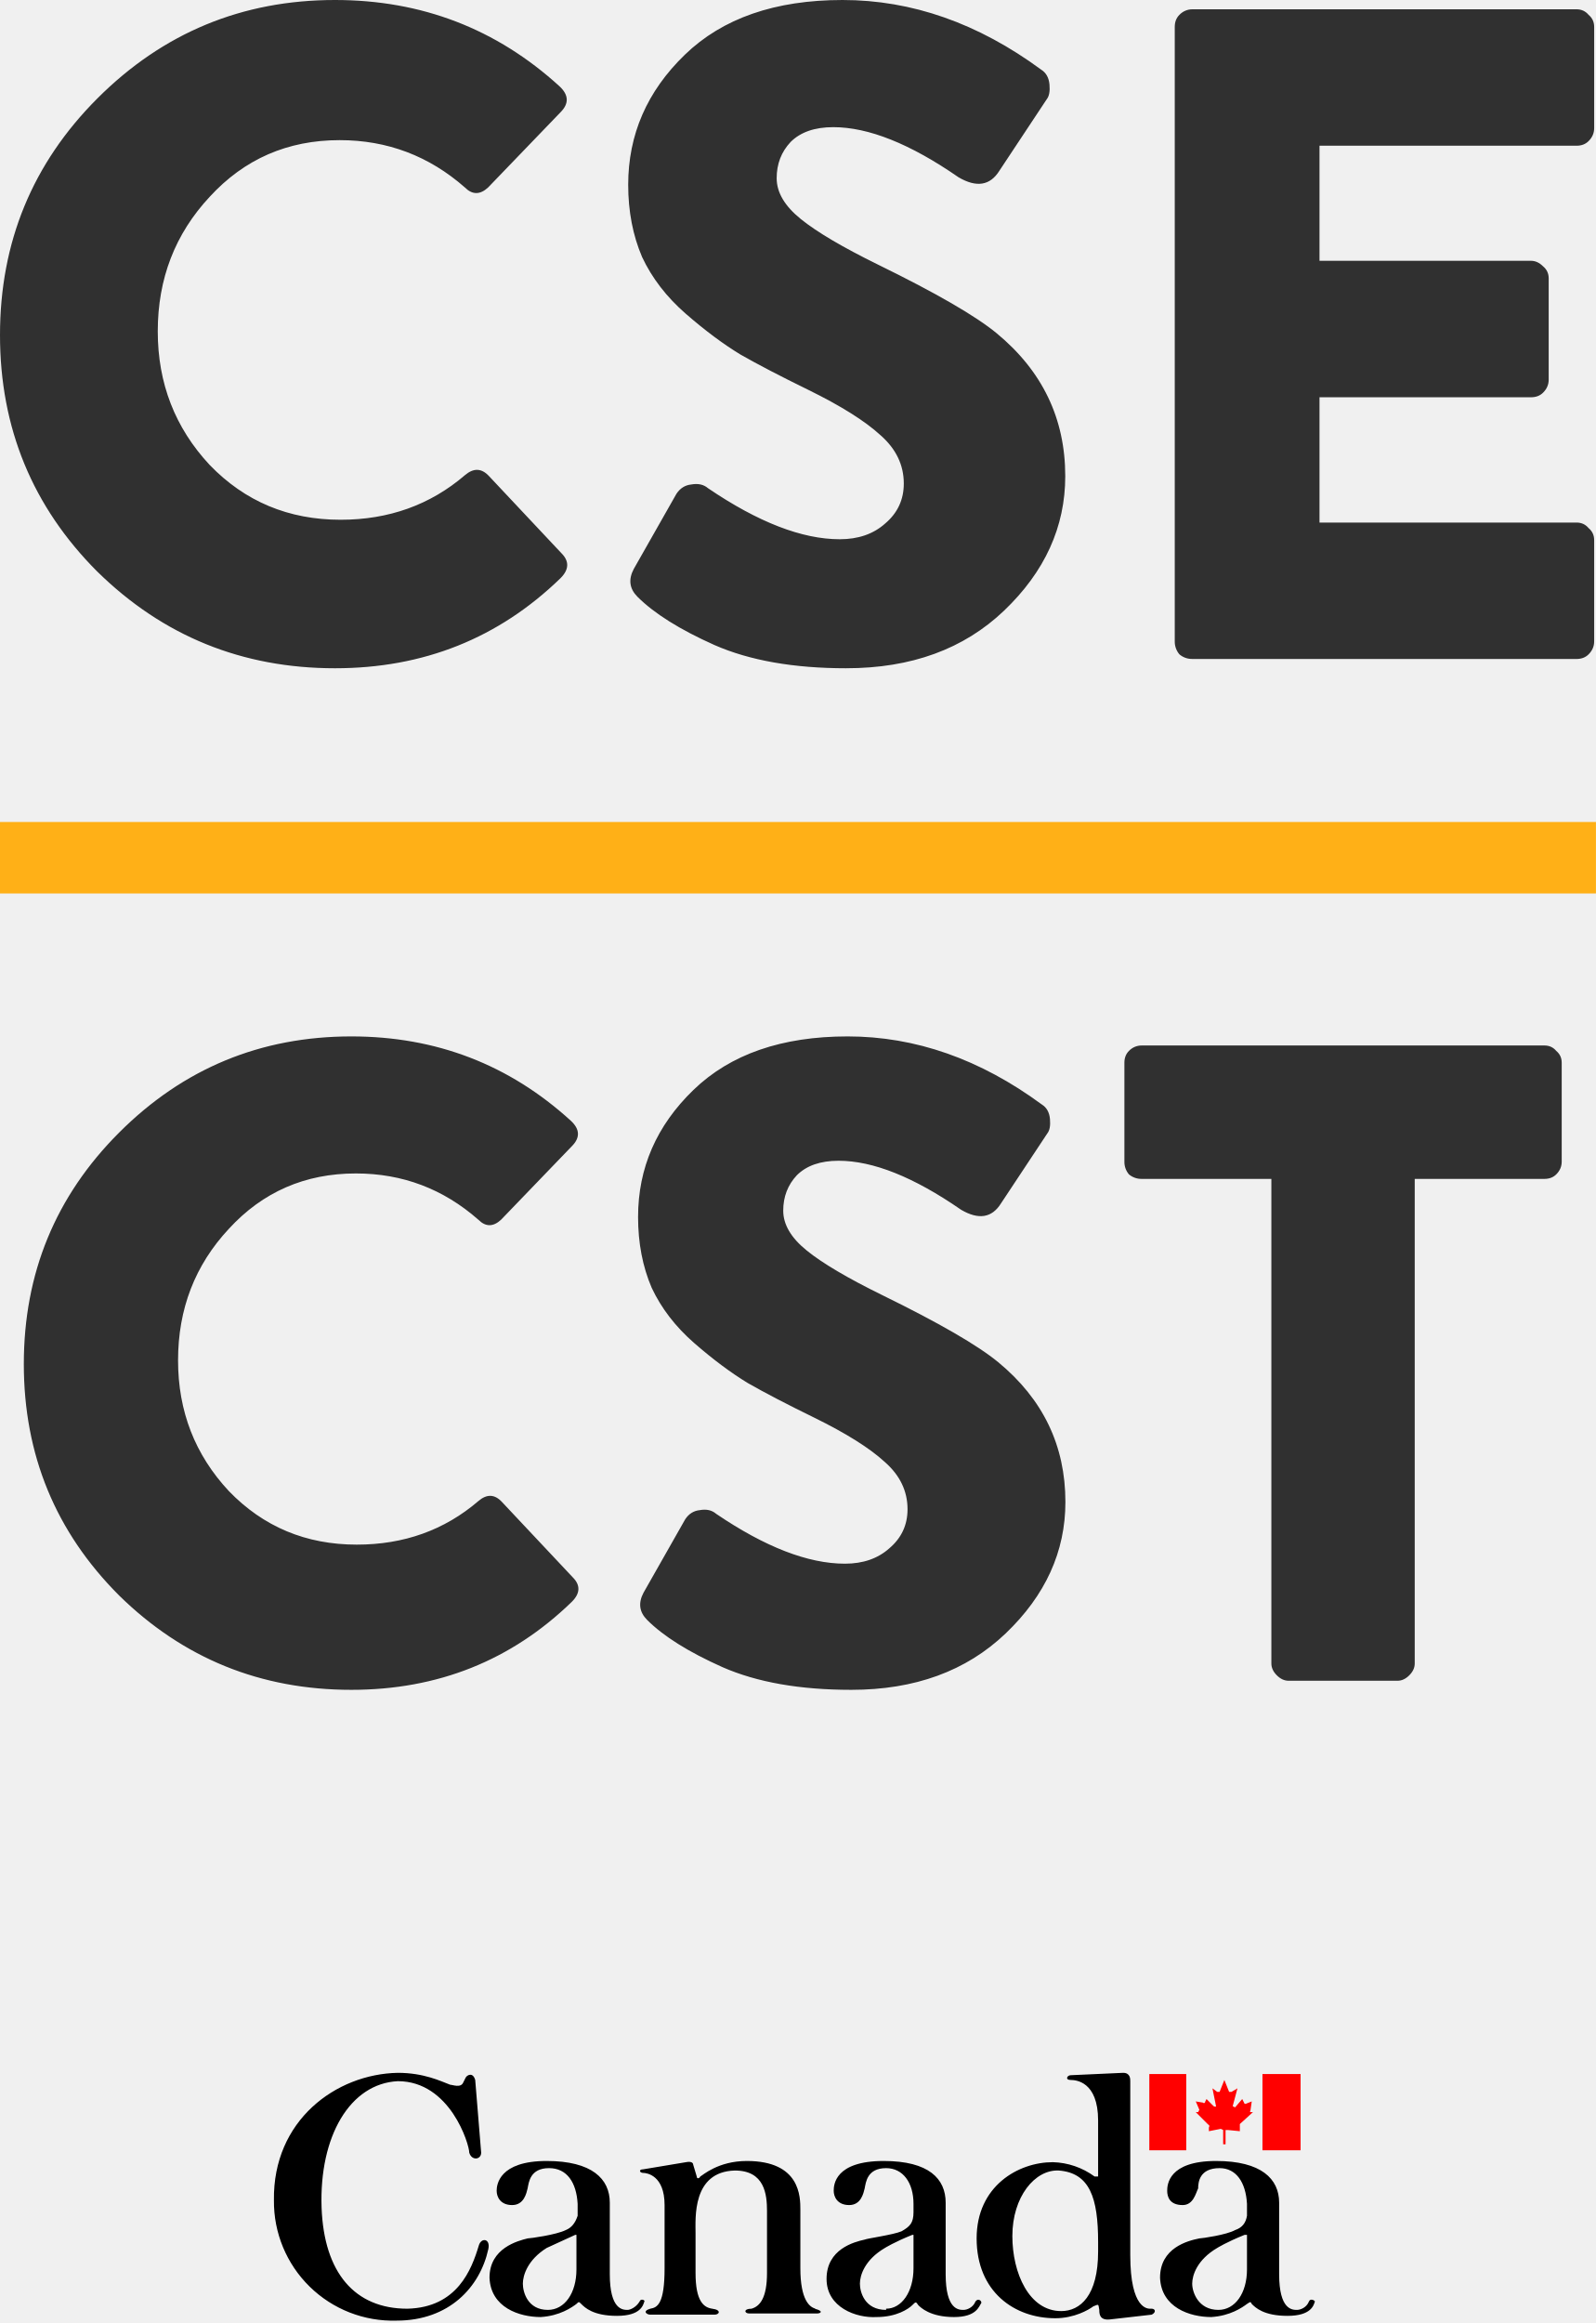
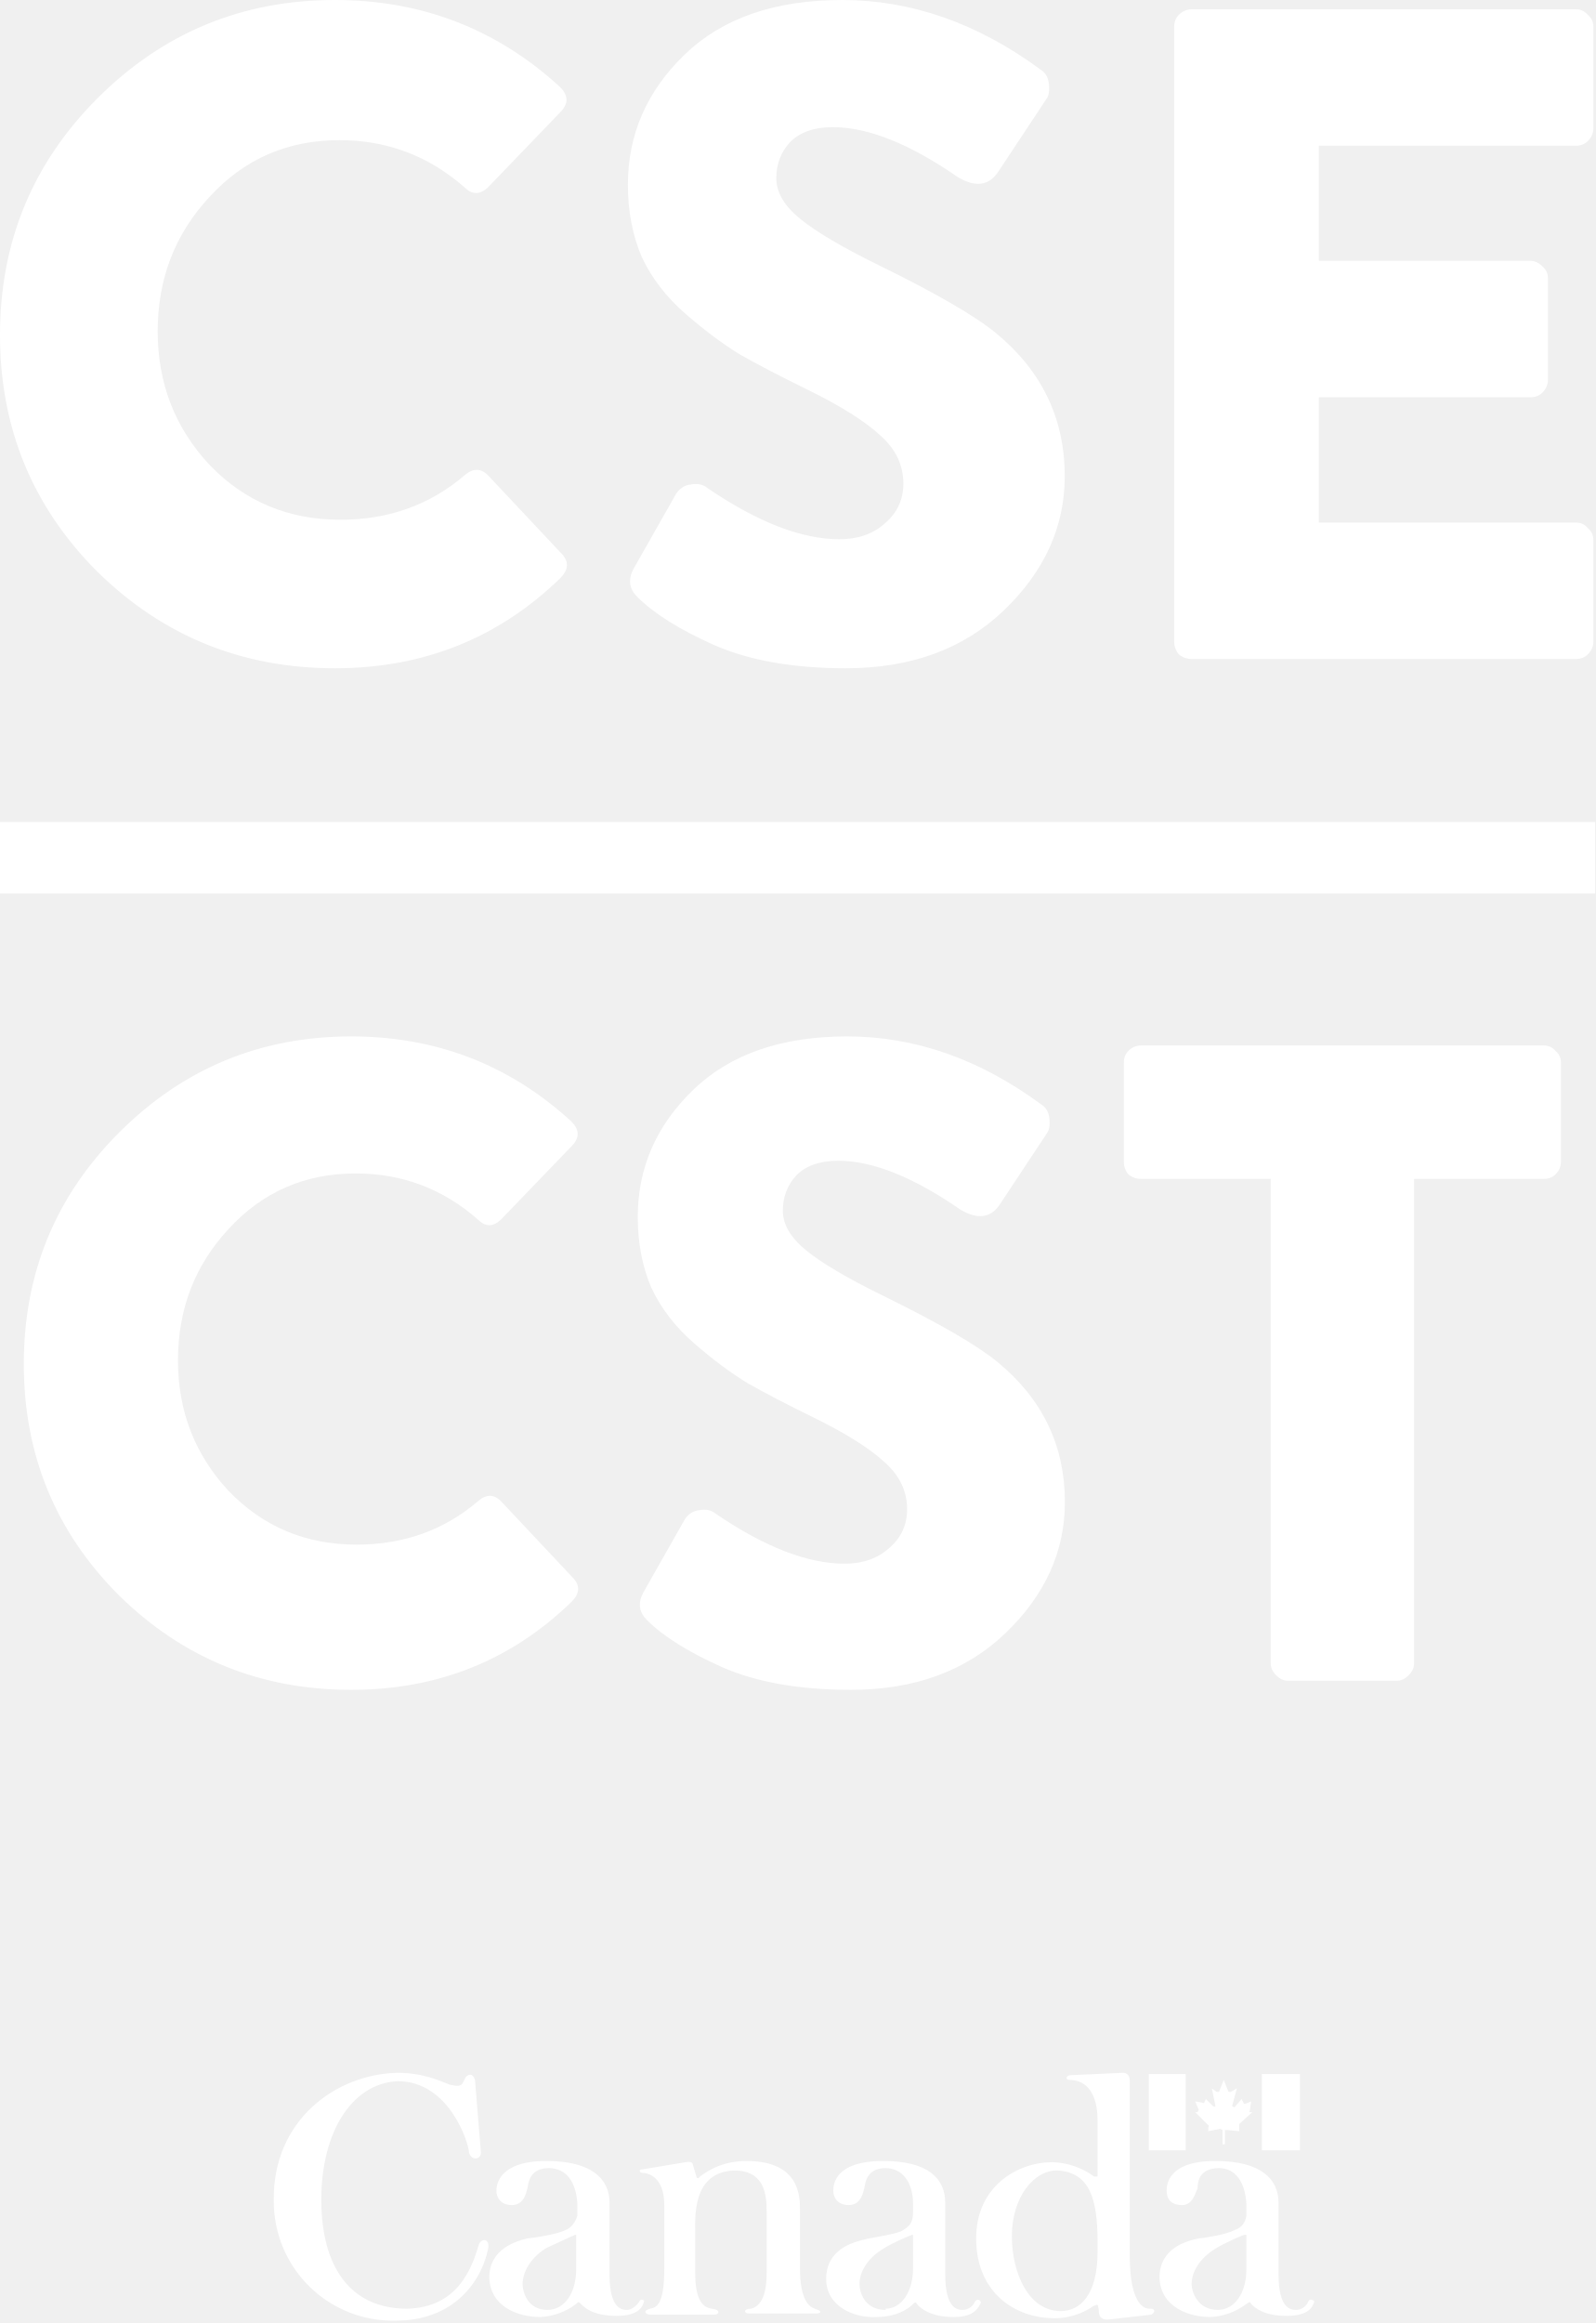
- <svg xmlns="http://www.w3.org/2000/svg" fill="none" viewBox="0 0 134 195">
-   <path fill="red" d="M106 174.1h3.2v6.4H106V174v.1Zm-5.4 3.2h-.2l1 1c.1.1.2.1.1.3v.3l1-.2.2.1v1.2h.2v-1.2h.2l1 .1v-.6l1.1-1h-.2c-.1 0 0-.1 0-.2l.1-.7-.5.2h-.1l-.2-.4-.6.7-.2-.1.4-1.5-.5.3h-.2l-.4-1-.4 1h-.2l-.4-.3.3 1.5s0 .1-.2 0l-.6-.6-.1.2c0 .1-.1.2-.2.1l-.6-.1.3.7-.1.2Zm-4.1-3.2h3.1v6.4h-3.1V174v.1Z" />
-   <path fill="#000" d="M109.9 193.2c-.2.5-.7.7-1 .7-.4 0-1.5 0-1.5-3v-6c0-2-1.5-3.5-5.3-3.5-4 0-4.1 2-4.1 2.5s.2 1.2 1.3 1.2c.9 0 1.1-1 1.3-1.4 0-.5.1-1.7 1.8-1.7 1.4 0 2.2 1.2 2.3 3v1c-.1.6-.4 1-1 1.2-.7.4-2.8.7-3 .7-1 .2-3.3.8-3.3 3.3.1 2.5 2.5 3.3 4.3 3.3 1.6-.1 2.6-.8 3-1.1.3-.2.3-.2.4 0 .3.3 1 1 3 1s2.2-.9 2.3-1.2c0-.1-.4-.3-.5 0Zm-7.6.7c-1.7 0-2.2-1.5-2.2-2.2 0-.7.4-2 2.1-3 0 0 .8-.5 2.3-1.1h.2v2.9c0 2-1 3.4-2.4 3.4Zm-5.7-.1c-.2 0-1.7.1-1.7-4.5v-14.6c0-.2 0-.7-.6-.7l-4.4.2c-.3 0-.5.4 0 .4.4 0 2.3.1 2.3 3.4v4.7h-.3a6.196 6.196 0 0 0-3.5-1.2c-2.9 0-6.4 2-6.4 6.4 0 4.5 3.2 6.7 6.6 6.7 1.6 0 2.8-.7 3.2-1 .5-.2.4-.2.5.3 0 .3 0 .9.9.8l3.5-.4c.4-.2.3-.5 0-.5h-.1Zm-7.5.2c-2.7 0-4.1-3.2-4.1-6.3 0-3.3 1.9-5.6 3.9-5.5 2.6.2 3.3 2.3 3.3 6v.8c0 3.7-1.5 5-3.1 5Zm-7.2-.8c-.2.5-.7.7-1 .7-.4 0-1.5 0-1.5-3v-6c0-2-1.4-3.5-5.2-3.5-4.1 0-4.2 2-4.2 2.5s.3 1.2 1.3 1.2 1.2-1 1.3-1.4c.1-.5.2-1.7 1.8-1.7 1.4 0 2.3 1.2 2.3 3v.7c0 .9-.3 1.2-1 1.6-.7.3-2.9.6-3.1.7-.9.2-3.2.8-3.2 3.3 0 2.4 2.5 3.3 4.2 3.2 1.7 0 2.7-.7 3-1 .3-.3.3-.3.5 0 .2.2 1 1 3 1 1.9 0 2.1-.9 2.3-1.2 0-.2-.3-.4-.5-.1Zm-7.5.7c-1.8 0-2.2-1.5-2.2-2.2 0-.7.4-2 2.1-3 0 0 .8-.5 2.3-1.1h.1v.3-.1 2.6c0 2-1 3.4-2.3 3.4v.1Zm-5.9-.1c-.5-.1-1.3-.7-1.3-3.4v-4.9c0-1.1 0-4.1-4.5-4.1-2.4 0-3.7 1.2-3.9 1.3-.1.2-.3.2-.3 0l-.3-1c0-.1-.1-.3-.6-.2l-3.6.6c-.4 0-.3.3 0 .3s1.8.2 1.8 2.7v5.3c0 3-.6 3.3-1.2 3.4-.7.2-.3.5 0 .5H60c.4 0 .6-.4-.2-.5-.7-.1-1.4-.6-1.4-3v-3.3c0-1.3-.3-5.2 3.3-5.3 2.5 0 2.7 2 2.7 3.4v5.2c0 2.1-.6 2.8-1.3 3-.7 0-.6.4-.2.4h5.7c.3 0 .6-.2-.2-.4h.1Zm-14.8-.6c-.3.5-.8.7-1 .7-.4 0-1.5 0-1.5-3v-6c0-2-1.5-3.5-5.3-3.5-4 0-4.2 2-4.2 2.5s.3 1.2 1.3 1.2 1.2-1 1.3-1.4c.1-.5.2-1.7 1.8-1.7 1.5 0 2.3 1.2 2.4 3v1c-.2.6-.5 1-1 1.2-.8.4-3 .7-3.2.7-.8.2-3.2.8-3.2 3.3.1 2.5 2.5 3.3 4.3 3.3 1.6-.1 2.6-.8 3-1.1.2-.2.2-.2.4 0 .3.3 1 1 3 1s2.2-.9 2.3-1.2c.1-.1-.3-.3-.4 0Zm-7.7.7c-1.7 0-2.1-1.5-2.1-2.2 0-.7.4-2 2-3l2.4-1.1h.1v2.9c0 2-1 3.4-2.4 3.4Zm-5.8-5.4c-.6 2-1.8 5.2-6 5.3-4.4 0-7-3-7.2-8.5-.2-6 2.4-10.4 6.4-10.6 4.4 0 6 5.3 6 6 .2.7 1 .6 1 0l-.5-6.1c-.2-.7-.7-.4-.8-.2l-.2.4c-.2.5-.9.2-1.1.2-.8-.3-2.2-1-4.4-1-5.2.1-10.5 4-10.4 10.7a9.999 9.999 0 0 0 10.3 10.1c4.4 0 7-2.8 7.7-6 .2-.9-.6-1-.8-.3Z" />
-   <path fill="#FFB017" d="M0 69h134v6H0v-6Z" />
-   <path fill="#303030" d="M8.18 47.993C2.728 42.539 0 35.917 0 28.126S2.727 13.712 8.18 8.258C13.687 2.753 20.336 0 28.127 0c7.271 0 13.556 2.415 18.854 7.246.78.727.805 1.454.078 2.181l-6.077 6.31c-.675.624-1.325.624-1.948 0-3.012-2.648-6.518-3.973-10.518-3.973-4.363 0-7.999 1.585-10.907 4.753-2.909 3.116-4.363 6.882-4.363 11.297 0 4.363 1.454 8.103 4.363 11.22 2.96 3.064 6.622 4.596 10.985 4.596 4.051 0 7.531-1.247 10.44-3.74.727-.623 1.402-.597 2.026.078l6.077 6.467c.675.675.649 1.376-.078 2.103-5.194 5.038-11.505 7.558-18.932 7.558-7.791 0-14.44-2.701-19.945-8.103Zm62.874 8.103c-4.415 0-8.102-.65-11.063-1.948-2.909-1.299-5.064-2.65-6.467-4.052-.675-.675-.779-1.454-.311-2.337l3.584-6.31c.311-.468.727-.728 1.246-.78.572-.104 1.039 0 1.403.312 4.207 2.857 7.895 4.285 11.063 4.285 1.558 0 2.83-.442 3.817-1.325 1.04-.883 1.559-2 1.559-3.35 0-1.558-.65-2.908-1.948-4.051-1.299-1.195-3.324-2.467-6.077-3.818-2.337-1.142-4.233-2.13-5.688-2.96-1.454-.883-2.986-2.026-4.596-3.428-1.61-1.403-2.831-2.987-3.662-4.753-.78-1.818-1.169-3.843-1.169-6.077 0-4.207 1.585-7.843 4.753-10.907C60.666 1.532 65.08 0 70.743 0c5.817 0 11.375 1.948 16.672 5.843.416.26.65.676.702 1.247.052.571-.026.987-.234 1.246l-3.974 6c-.779 1.246-1.921 1.428-3.428.545-4.05-2.805-7.557-4.207-10.517-4.207-1.559 0-2.753.415-3.584 1.246-.78.831-1.169 1.844-1.169 3.039 0 1.194.675 2.337 2.026 3.428 1.35 1.09 3.506 2.363 6.466 3.817 4.883 2.39 8.207 4.311 9.973 5.766 3.843 3.168 5.765 7.168 5.765 11.998 0 4.26-1.714 8.025-5.142 11.297-3.376 3.22-7.791 4.83-13.245 4.83Zm27.581-2.26V2.26c0-.415.13-.753.39-1.012a1.495 1.495 0 0 1 1.09-.468h32.255c.415 0 .753.156 1.013.468.311.26.467.597.467 1.012v8.493c0 .415-.156.779-.467 1.09-.26.26-.598.39-1.013.39h-21.581v9.66h17.763c.364 0 .701.157 1.013.468.312.26.467.598.467 1.013v8.492c0 .416-.155.78-.467 1.091-.26.26-.597.39-1.013.39h-17.763v10.518h21.581c.415 0 .753.155 1.013.467.311.26.467.597.467 1.013v8.492c0 .416-.156.78-.467 1.09-.26.26-.598.39-1.013.39h-32.255c-.416 0-.78-.13-1.09-.39a1.652 1.652 0 0 1-.39-1.09ZM9.999 133.927C4.666 128.594 2 122.119 2 114.501c0-7.618 2.666-14.093 7.999-19.426C15.382 89.692 21.883 87 29.5 87c7.11 0 13.255 2.362 18.436 7.085.761.71.787 1.422.076 2.133l-5.942 6.17c-.66.61-1.295.61-1.905 0-2.945-2.59-6.374-3.885-10.284-3.885-4.266 0-7.821 1.549-10.665 4.647-2.844 3.047-4.266 6.729-4.266 11.046 0 4.266 1.422 7.923 4.266 10.97 2.895 2.997 6.475 4.495 10.741 4.495 3.961 0 7.364-1.219 10.208-3.657.711-.609 1.371-.584 1.98.076l5.943 6.323c.66.66.635 1.346-.076 2.057-5.079 4.926-11.25 7.39-18.512 7.39-7.618 0-14.119-2.641-19.502-7.923Zm61.477 7.923c-4.317 0-7.923-.635-10.817-1.905-2.844-1.27-4.952-2.59-6.323-3.961-.66-.661-.762-1.422-.305-2.286l3.504-6.17c.305-.457.711-.711 1.22-.762.558-.102 1.015 0 1.37.305 4.114 2.793 7.72 4.19 10.818 4.19 1.523 0 2.768-.432 3.733-1.296 1.015-.863 1.523-1.955 1.523-3.275 0-1.524-.635-2.844-1.904-3.962-1.27-1.168-3.25-2.412-5.942-3.732-2.286-1.118-4.14-2.083-5.561-2.895-1.422-.864-2.92-1.981-4.495-3.352-1.574-1.371-2.768-2.92-3.58-4.647-.762-1.778-1.143-3.758-1.143-5.942 0-4.114 1.549-7.669 4.647-10.665C61.319 88.498 65.636 87 71.17 87c5.688 0 11.123 1.904 16.303 5.713.406.254.635.66.685 1.22.051.558-.025.964-.228 1.218l-3.885 5.866c-.762 1.219-1.88 1.397-3.352.533-3.962-2.742-7.39-4.113-10.284-4.113-1.524 0-2.692.406-3.505 1.219-.761.812-1.142 1.802-1.142 2.971 0 1.168.66 2.285 1.98 3.351 1.32 1.067 3.428 2.311 6.323 3.733 4.774 2.336 8.025 4.216 9.751 5.638 3.759 3.098 5.638 7.008 5.638 11.731 0 4.165-1.676 7.847-5.028 11.046-3.301 3.149-7.618 4.724-12.95 4.724Zm35.271-2.21V98.96H95.854a1.62 1.62 0 0 1-1.067-.38 1.616 1.616 0 0 1-.38-1.067v-8.304c0-.406.126-.736.38-.99a1.46 1.46 0 0 1 1.067-.457h33.824c.406 0 .736.152.99.457.305.254.457.584.457.99v8.304c0 .406-.152.762-.457 1.066-.254.254-.584.381-.99.381h-10.894v40.68c0 .356-.153.686-.457.991-.305.304-.635.457-.991.457h-9.141c-.356 0-.686-.153-.991-.457-.304-.305-.457-.635-.457-.991Z" />
+ <svg xmlns="http://www.w3.org/2000/svg" width="329" height="479" viewBox="0 0 329 479" fill="none">
+   <g clip-path="url(#clip0_328_64)">
+     <path d="M260.253 427.661H268.11V443.382H260.253V427.415V427.661ZM246.995 435.521H246.504L248.959 437.978C249.205 438.223 249.45 438.223 249.205 438.715V439.451L251.66 438.96L252.151 439.206V442.154H252.642V439.206H253.133L255.588 439.451V437.978L258.289 435.521H257.798C257.553 435.521 257.798 435.276 257.798 435.03L258.044 433.31L256.816 433.802H256.571L256.079 432.819L254.606 434.539L254.115 434.293L255.097 430.608L253.87 431.345H253.379L252.397 428.889L251.415 431.345H250.923L249.941 430.608L250.678 434.293C250.678 434.293 250.678 434.539 250.187 434.293L248.714 432.819L248.468 433.31C248.468 433.556 248.223 433.802 247.977 433.556L246.504 433.31L247.241 435.03L246.995 435.521ZM236.929 427.661H244.54V443.382H236.929V427.415V427.661Z" fill="white" />
+     <path d="M269.829 474.578C269.338 475.806 268.111 476.298 267.374 476.298C266.392 476.298 263.691 476.298 263.691 468.928V454.19C263.691 449.277 260.008 445.592 250.678 445.592C240.858 445.592 240.612 450.505 240.612 451.733C240.612 452.962 241.103 454.681 243.804 454.681C246.014 454.681 246.505 452.225 246.996 451.242C246.996 450.014 247.241 447.066 251.415 447.066C254.852 447.066 256.816 450.014 257.062 454.436V456.892C256.816 458.366 256.08 459.348 254.607 459.84C252.888 460.822 247.732 461.559 247.241 461.559C244.786 462.05 239.139 463.524 239.139 469.665C239.384 475.806 245.277 477.771 249.696 477.771C253.625 477.526 256.08 475.806 257.062 475.069C257.799 474.578 257.799 474.578 258.044 475.069C258.781 475.806 260.499 477.526 265.41 477.526C270.32 477.526 270.811 475.315 271.057 474.578C271.057 474.332 270.075 473.841 269.829 474.578ZM251.169 476.298C246.996 476.298 245.768 472.613 245.768 470.893C245.768 469.174 246.75 465.981 250.924 463.524C250.924 463.524 252.888 462.296 256.571 460.822H257.062V467.946C257.062 472.859 254.607 476.298 251.169 476.298ZM237.175 476.052C236.684 476.052 233.001 476.298 233.001 464.998V429.135C233.001 428.643 233.001 427.415 231.528 427.415L220.725 427.906C219.988 427.906 219.497 428.889 220.725 428.889C221.707 428.889 226.372 429.135 226.372 437.241V448.786H225.635C223.138 446.951 220.14 445.922 217.042 445.838C209.922 445.838 201.328 450.751 201.328 461.559C201.328 472.613 209.185 478.017 217.533 478.017C221.461 478.017 224.408 476.298 225.39 475.561C226.617 475.069 226.372 475.069 226.617 476.298C226.617 477.035 226.617 478.508 228.827 478.263L237.42 477.28C238.402 476.789 238.157 476.052 237.42 476.052H237.175ZM218.761 476.543C212.131 476.543 208.694 468.683 208.694 461.068C208.694 452.962 213.359 447.312 218.269 447.558C224.653 448.049 226.372 453.207 226.372 462.296V464.261C226.372 473.35 222.689 476.543 218.761 476.543ZM201.083 474.578C200.592 475.806 199.364 476.298 198.628 476.298C197.646 476.298 194.945 476.298 194.945 468.928V454.19C194.945 449.277 191.508 445.592 182.178 445.592C172.111 445.592 171.866 450.505 171.866 451.733C171.866 452.962 172.602 454.681 175.058 454.681C177.513 454.681 178.004 452.225 178.249 451.242C178.495 450.014 178.74 447.066 182.669 447.066C186.106 447.066 188.316 450.014 188.316 454.436V456.155C188.316 458.366 187.579 459.103 185.861 460.085C184.142 460.822 178.74 461.559 178.249 461.805C176.04 462.296 170.393 463.77 170.393 469.911C170.393 475.806 176.531 478.017 180.705 477.771C184.878 477.771 187.334 476.052 188.07 475.315C188.807 474.578 188.807 474.578 189.298 475.315C189.789 475.806 191.753 477.771 196.663 477.771C201.328 477.771 201.819 475.561 202.311 474.824C202.311 474.332 201.574 473.841 201.083 474.578ZM182.669 476.298C178.249 476.298 177.267 472.613 177.267 470.893C177.267 469.174 178.249 465.981 182.423 463.524C182.423 463.524 184.387 462.296 188.07 460.822H188.316V461.559V461.314V467.7C188.316 472.613 185.861 476.052 182.669 476.052V476.298ZM168.183 476.052C166.955 475.806 164.991 474.332 164.991 467.7V455.664C164.991 452.962 164.991 445.592 153.943 445.592C148.05 445.592 144.858 448.54 144.367 448.786C144.122 449.277 143.631 449.277 143.631 448.786L142.894 446.329C142.894 446.084 142.649 445.592 141.421 445.838L132.582 447.312C131.6 447.312 131.846 448.049 132.582 448.049C133.319 448.049 137.002 448.54 137.002 454.681V467.7C137.002 475.069 135.528 475.806 134.055 476.052C132.337 476.543 133.319 477.28 134.055 477.28H147.313C148.296 477.28 148.787 476.298 146.822 476.052C145.104 475.806 143.385 474.578 143.385 468.683V460.577C143.385 457.383 142.649 447.803 151.487 447.558C157.625 447.558 158.116 452.47 158.116 455.909V468.683C158.116 473.841 156.643 475.561 154.925 476.052C153.206 476.052 153.452 477.035 154.434 477.035H168.428C169.165 477.035 169.902 476.543 167.937 476.052H168.183ZM131.846 474.578C131.109 475.806 129.881 476.298 129.39 476.298C128.408 476.298 125.708 476.298 125.708 468.928V454.19C125.708 449.277 122.025 445.592 112.695 445.592C102.874 445.592 102.383 450.505 102.383 451.733C102.383 452.962 103.119 454.681 105.575 454.681C108.03 454.681 108.521 452.225 108.766 451.242C109.012 450.014 109.258 447.066 113.186 447.066C116.869 447.066 118.833 450.014 119.078 454.436V456.892C118.587 458.366 117.851 459.348 116.623 459.84C114.659 460.822 109.258 461.559 108.766 461.559C106.802 462.05 100.91 463.524 100.91 469.665C101.155 475.806 107.048 477.771 111.467 477.771C115.396 477.526 117.851 475.806 118.833 475.069C119.324 474.578 119.324 474.578 119.815 475.069C120.552 475.806 122.27 477.526 127.181 477.526C132.091 477.526 132.582 475.315 132.828 474.578C133.073 474.332 132.091 473.841 131.846 474.578ZM112.94 476.298C108.766 476.298 107.784 472.613 107.784 470.893C107.784 469.174 108.766 465.981 112.695 463.524L118.587 460.822H118.833V467.946C118.833 472.859 116.378 476.298 112.94 476.298ZM98.7 463.033C97.227 467.946 94.281 475.806 83.969 476.052C73.166 476.052 66.782 468.683 66.291 455.172C65.8 440.434 72.184 429.626 82.004 429.135C92.808 429.135 96.736 442.153 96.736 443.873C97.227 445.592 99.191 445.347 99.191 443.873L97.963 428.889C97.472 427.169 96.245 427.906 95.999 428.398L95.508 429.38C95.017 430.608 93.299 429.871 92.808 429.871C90.843 429.135 87.406 427.415 82.004 427.415C69.237 427.661 56.225 437.241 56.47 453.699C56.435 457.008 57.069 460.29 58.334 463.349C59.599 466.407 61.468 469.178 63.83 471.495C66.192 473.812 68.998 475.628 72.079 476.833C75.16 478.038 78.453 478.608 81.759 478.508C92.562 478.508 98.946 471.63 100.664 463.77C101.155 461.559 99.191 461.313 98.7 463.033Z" fill="white" />
+     <path d="M0 169.492H329V184.231H0V169.492Z" fill="white" />
+     <path d="M20.084 117.89C6.698 104.493 0 88.227 0 69.089C0 49.951 6.695 33.682 20.084 20.285C33.605 6.763 49.929 0 69.058 0C86.91 0 102.341 5.932 115.349 17.799C117.264 19.585 117.325 21.371 115.54 23.157L100.62 38.657C98.963 40.189 97.367 40.189 95.837 38.657C88.442 32.152 79.834 28.897 70.013 28.897C59.301 28.897 50.374 32.791 43.234 40.572C36.092 48.227 32.522 57.477 32.522 68.323C32.522 79.04 36.092 88.227 43.234 95.883C50.502 103.41 59.492 107.173 70.205 107.173C80.151 107.173 88.695 104.11 95.837 97.986C97.622 96.456 99.279 96.52 100.812 98.178L115.732 114.063C117.389 115.721 117.325 117.443 115.54 119.229C102.788 131.605 87.293 137.795 69.058 137.795C49.929 137.795 33.605 131.16 20.089 117.89H20.084ZM174.453 137.795C163.614 137.795 154.561 136.198 147.291 133.01C140.149 129.819 134.858 126.5 131.413 123.056C129.756 121.398 129.501 119.485 130.65 117.316L139.449 101.816C140.213 100.666 141.234 100.027 142.509 99.9C143.913 99.644 145.06 99.9 145.953 100.666C156.282 107.684 165.337 111.192 173.115 111.192C176.941 111.192 180.064 110.106 182.487 107.937C185.04 105.768 186.315 103.024 186.315 99.708C186.315 95.881 184.719 92.565 181.532 89.757C178.343 86.822 173.371 83.697 166.612 80.379C160.874 77.573 156.219 75.147 152.646 73.108C149.076 70.939 145.315 68.131 141.362 64.687C137.409 61.241 134.411 57.35 132.371 53.012C130.456 48.546 129.501 43.572 129.501 38.084C129.501 27.75 133.392 18.819 141.17 11.292C148.949 3.763 159.786 0 173.69 0C187.972 0 201.618 4.785 214.623 14.353C215.645 14.992 216.219 16.013 216.347 17.416C216.475 18.819 216.283 19.84 215.772 20.477L206.015 35.215C204.103 38.276 201.299 38.723 197.599 36.554C187.655 29.664 179.045 26.22 171.777 26.22C167.95 26.22 165.018 27.239 162.978 29.28C161.063 31.322 160.108 33.81 160.108 36.745C160.108 39.678 161.765 42.486 165.082 45.166C168.396 47.843 173.69 50.971 180.957 54.542C192.946 60.413 201.107 65.132 205.443 68.706C214.879 76.488 219.598 86.313 219.598 98.178C219.598 108.642 215.389 117.89 206.973 125.928C198.684 133.838 187.844 137.795 174.453 137.795ZM242.171 132.243V5.551C242.171 4.532 242.49 3.702 243.129 3.066C243.473 2.701 243.888 2.412 244.348 2.214C244.808 2.016 245.304 1.915 245.805 1.916H324.998C326.017 1.916 326.847 2.299 327.485 3.066C328.249 3.704 328.632 4.532 328.632 5.551V26.414C328.632 27.433 328.249 28.327 327.485 29.091C326.847 29.73 326.017 30.049 324.998 30.049H272.012V53.778H315.624C316.518 53.778 317.345 54.164 318.111 54.928C318.877 55.566 319.258 56.397 319.258 57.416V78.276C319.258 79.298 318.877 80.192 318.111 80.956C317.473 81.595 316.645 81.914 315.624 81.914H272.012V107.75H324.998C326.017 107.75 326.847 108.131 327.485 108.898C328.249 109.536 328.632 110.364 328.632 111.386V132.246C328.632 133.268 328.249 134.162 327.485 134.923C326.847 135.562 326.017 135.881 324.998 135.881H245.805C244.783 135.881 243.89 135.562 243.129 134.923C242.497 134.176 242.157 133.225 242.171 132.246V132.243ZM24.55 328.98C11.456 315.88 4.91 299.974 4.91 281.261C4.91 262.548 11.456 246.643 24.55 233.543C37.766 220.32 53.728 213.708 72.429 213.708C89.886 213.708 104.973 219.51 117.694 231.111C119.562 232.855 119.626 234.604 117.88 236.351L103.291 251.507C101.671 253.005 100.112 253.005 98.614 251.507C91.383 245.145 82.965 241.964 73.365 241.964C62.891 241.964 54.162 245.769 47.18 253.379C40.197 260.863 36.706 269.908 36.706 280.512C36.706 290.991 40.197 299.974 47.18 307.459C54.288 314.821 63.077 318.501 73.551 318.501C83.276 318.501 91.631 315.506 98.614 309.518C100.36 308.022 101.98 308.083 103.475 309.704L118.067 325.236C119.687 326.857 119.626 328.542 117.88 330.289C105.41 342.389 90.259 348.442 72.429 348.442C53.725 348.442 37.766 341.954 24.55 328.98ZM175.49 348.442C164.89 348.442 156.037 346.882 148.931 343.762C141.949 340.643 136.773 337.4 133.407 334.032C131.787 332.409 131.536 330.539 132.658 328.417L141.261 313.261C142.01 312.138 143.007 311.515 144.257 311.389C145.627 311.139 146.749 311.389 147.62 312.138C157.721 318.999 166.575 322.431 174.181 322.431C177.92 322.431 180.977 321.37 183.346 319.247C185.838 317.127 187.086 314.445 187.086 311.203C187.086 307.459 185.527 304.217 182.411 301.47C179.293 298.601 174.431 295.545 167.822 292.303C162.209 289.557 157.657 287.186 154.168 285.192C150.677 283.069 146.999 280.326 143.132 276.958C139.268 273.59 136.336 269.785 134.342 265.543C132.472 261.175 131.536 256.312 131.536 250.947C131.536 240.841 135.339 232.109 142.946 224.749C150.552 217.387 161.151 213.708 174.738 213.708C188.704 213.708 202.048 218.385 214.766 227.741C215.763 228.365 216.325 229.362 216.448 230.738C216.573 232.109 216.386 233.106 215.888 233.73L206.349 248.139C204.478 251.134 201.733 251.571 198.119 249.448C188.392 242.713 179.975 239.345 172.87 239.345C169.128 239.345 166.26 240.343 164.264 242.34C162.396 244.334 161.46 246.766 161.46 249.638C161.46 252.507 163.081 255.25 166.322 257.869C169.563 260.49 174.738 263.546 181.846 267.039C193.567 272.777 201.549 277.395 205.787 280.888C215.016 288.498 219.63 298.103 219.63 309.704C219.63 319.935 215.515 328.98 207.285 336.838C199.18 344.573 188.581 348.442 175.49 348.442ZM262.088 343.013V243.086H235.343C234.386 243.101 233.456 242.769 232.723 242.153C232.106 241.42 231.775 240.49 231.79 239.532V219.134C231.79 218.137 232.1 217.326 232.723 216.702C233.06 216.346 233.466 216.062 233.917 215.869C234.367 215.676 234.853 215.577 235.343 215.579H318.389C319.385 215.579 320.196 215.953 320.819 216.702C321.568 217.326 321.941 218.137 321.941 219.134V239.532C321.941 240.529 321.568 241.404 320.819 242.15C320.196 242.774 319.385 243.086 318.389 243.086H291.641V343.013C291.641 343.888 291.266 344.698 290.519 345.447C289.77 346.194 288.96 346.57 288.086 346.57H265.643C264.769 346.57 263.959 346.194 263.21 345.447C262.463 344.698 262.088 343.888 262.088 343.013Z" fill="white" />
+   </g>
+   <defs>
+     <clipPath id="clip0_328_64">
+       <rect width="329" height="479" fill="white" />
+     </clipPath>
+   </defs>
</svg>
